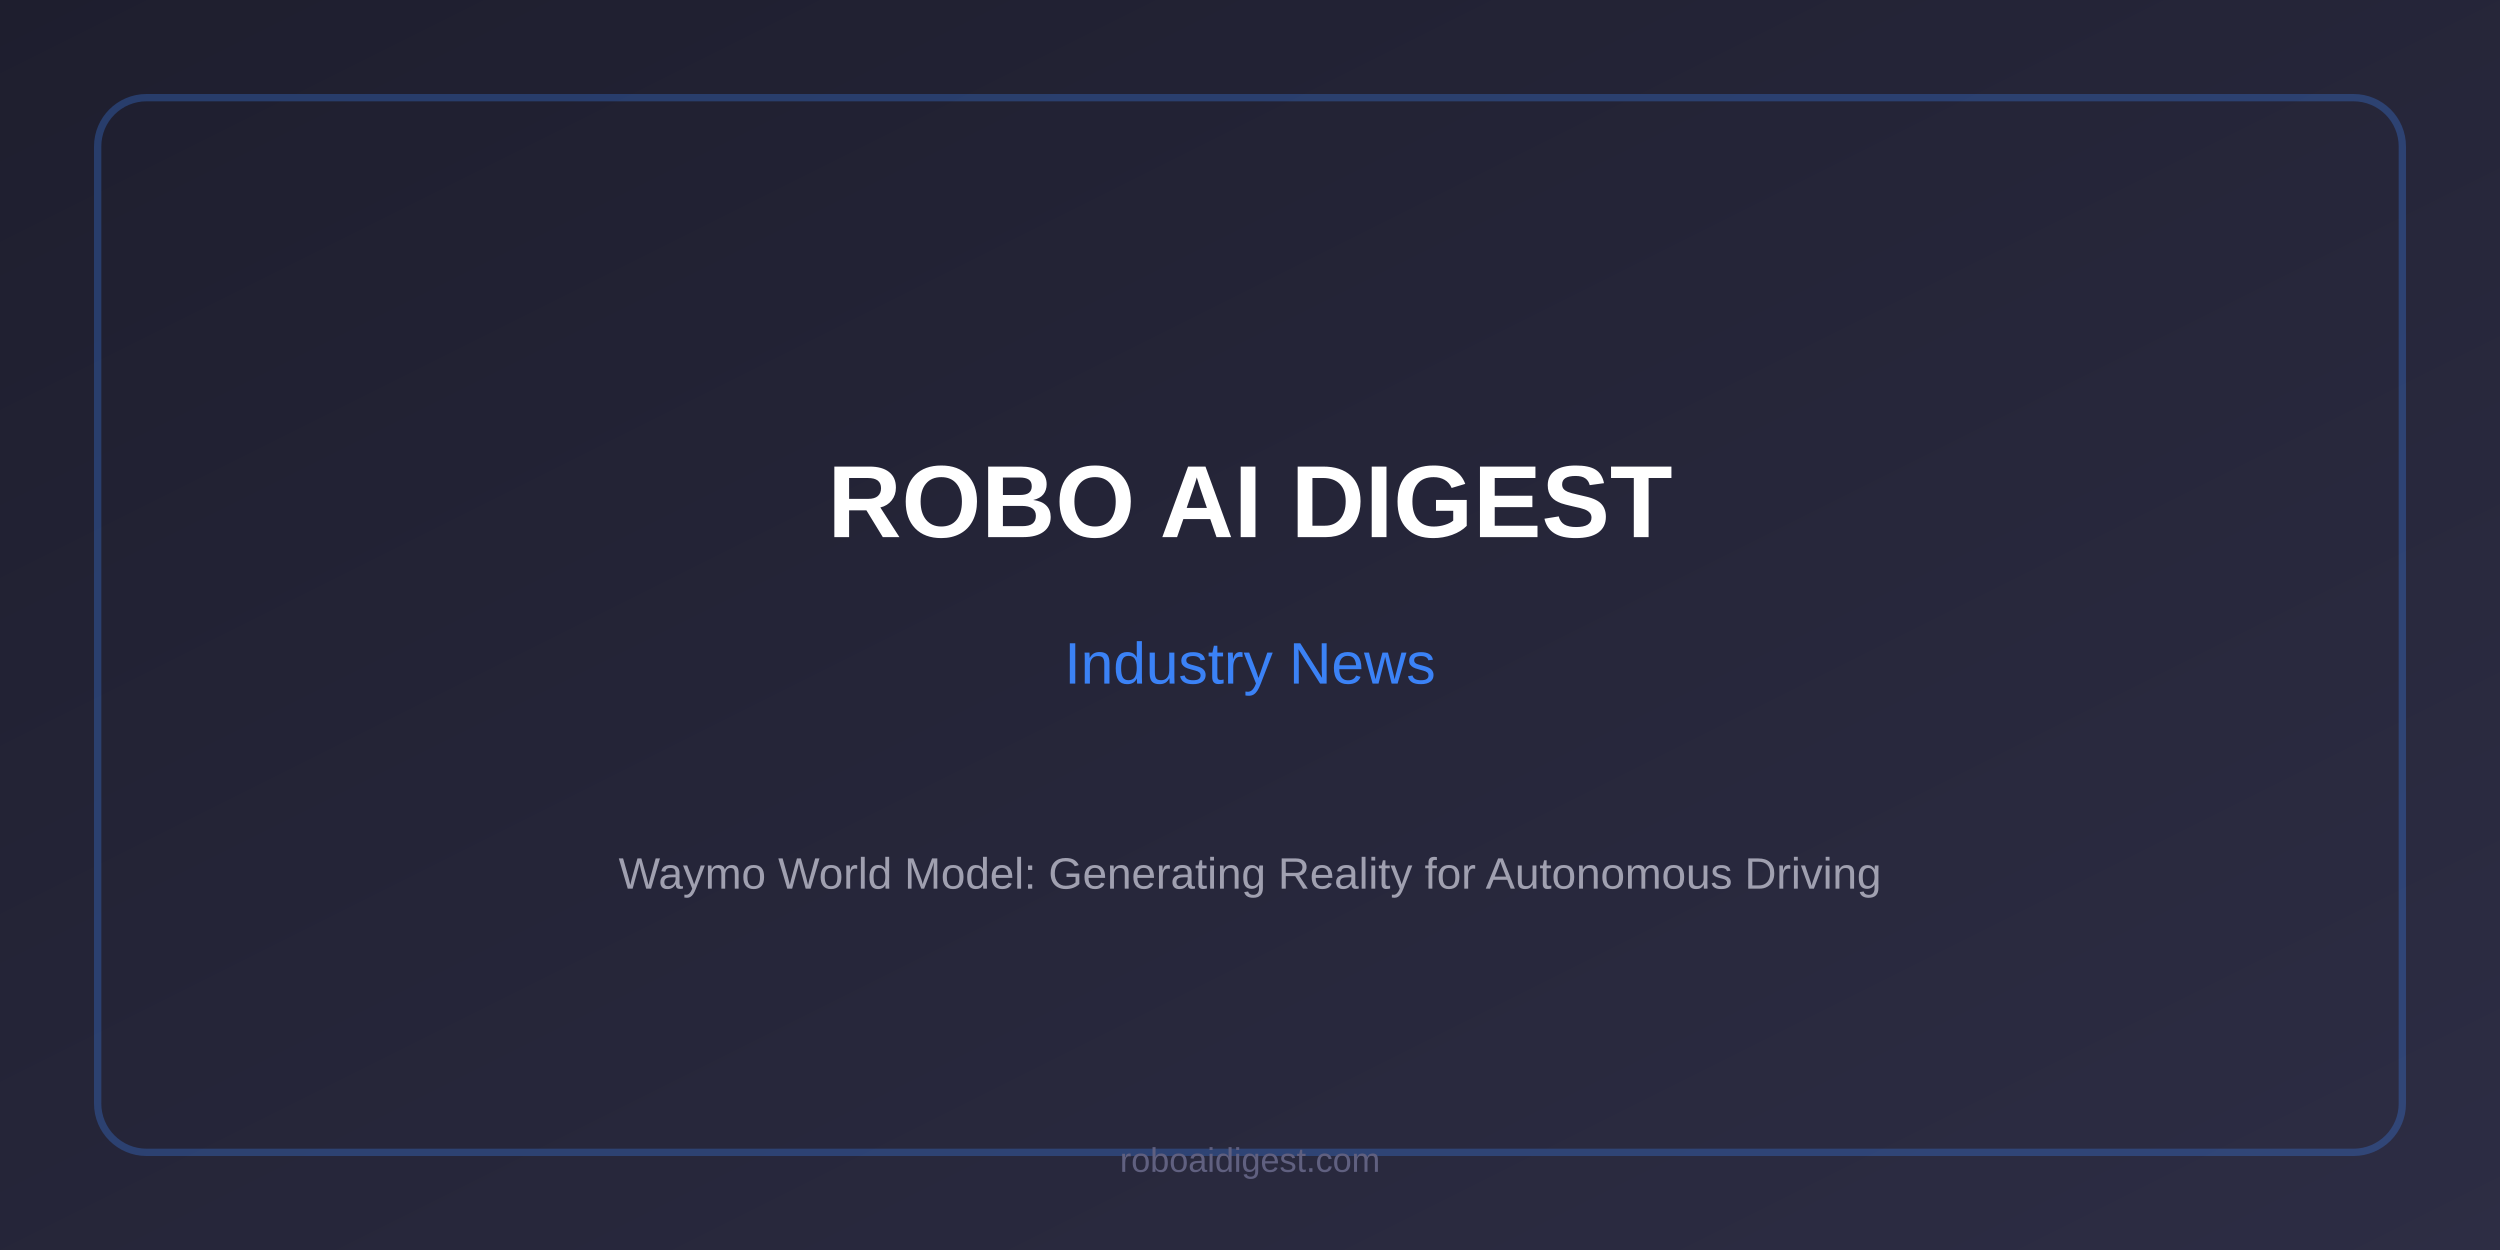
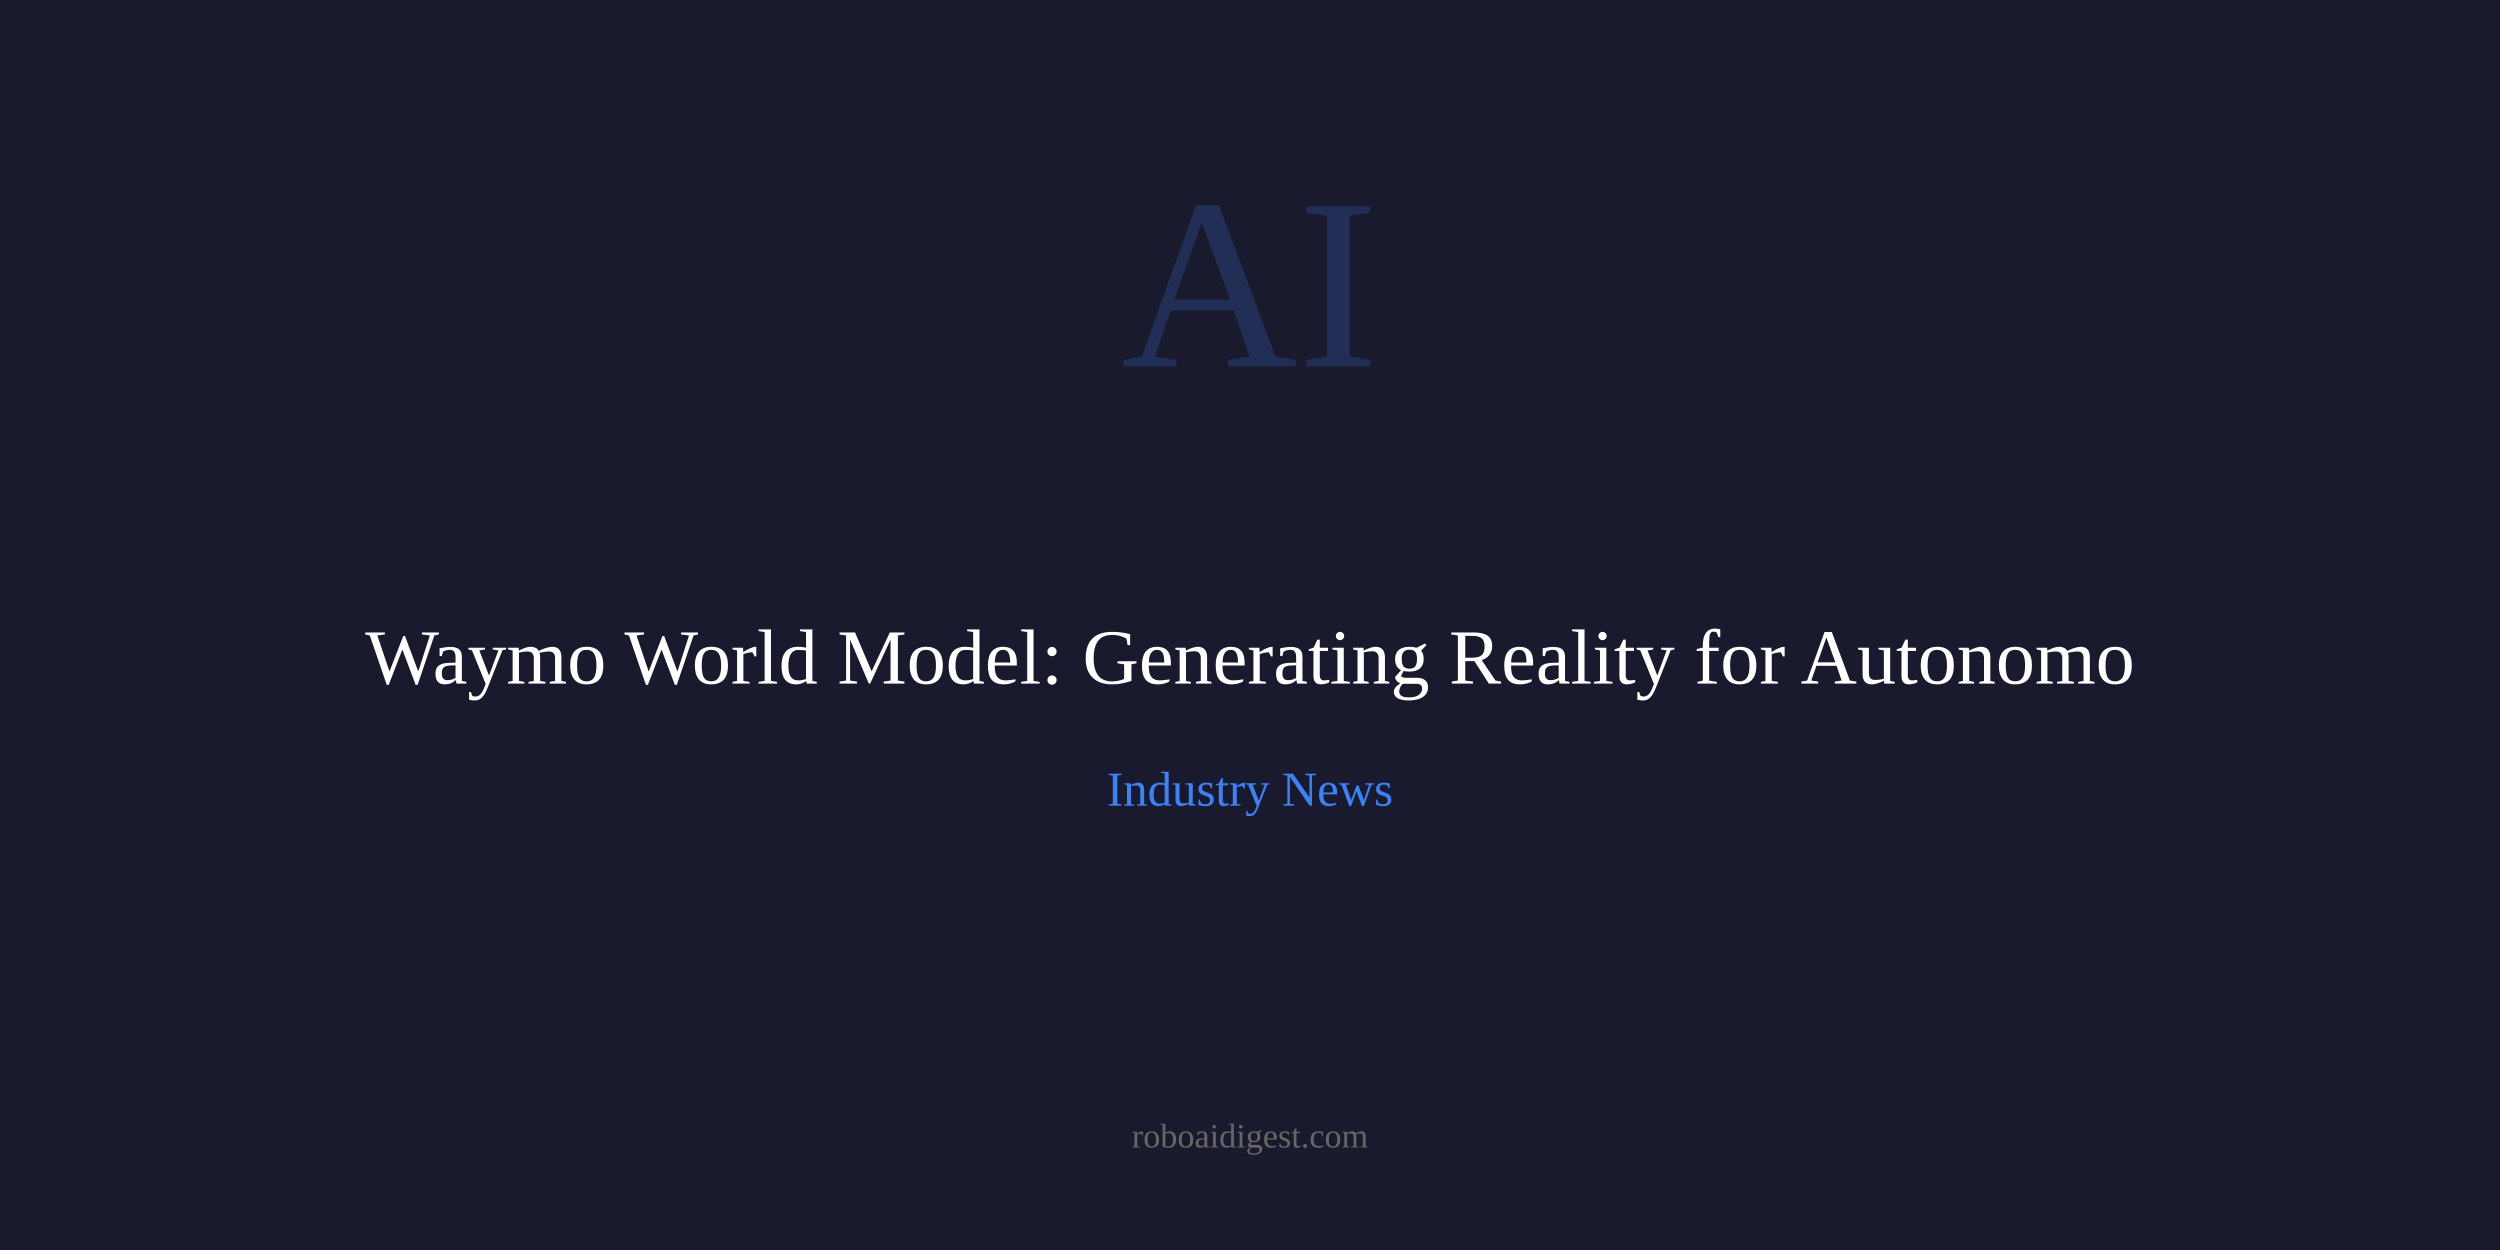
- <svg xmlns="http://www.w3.org/2000/svg" width="1024" height="512" viewBox="0 0 1024 512">
-   <defs>
-     <linearGradient id="bg" x1="0%" y1="0%" x2="100%" y2="100%">
-       <stop offset="0%" style="stop-color:#1e1e2e" />
-       <stop offset="100%" style="stop-color:#2d2d44" />
-     </linearGradient>
-   </defs>
-   <rect width="1024" height="512" fill="url(#bg)" />
-   <rect x="40" y="40" width="944" height="432" rx="20" fill="none" stroke="#3b82f6" stroke-width="3" opacity="0.3" />
-   <text x="512" y="220" font-family="Arial, sans-serif" font-size="42" font-weight="bold" fill="white" text-anchor="middle">ROBO AI DIGEST</text>
-   <text x="512" y="280" font-family="Arial, sans-serif" font-size="24" fill="#3b82f6" text-anchor="middle">Industry News</text>
-   <text x="512" y="340" font-family="Arial, sans-serif" font-size="18" fill="#a0a0b0" text-anchor="middle" max-width="900">
-     <tspan x="512" dy="24"> Waymo World Model: Generating Reality for Autonomous Driving</tspan>
-   </text>
-   <text x="512" y="480" font-family="Arial, sans-serif" font-size="14" fill="#606080" text-anchor="middle">roboaidigest.com</text>
+ <svg xmlns="http://www.w3.org/2000/svg" width="1024" height="512">
+   <rect width="1024" height="512" fill="#1a1a2e" />
+   <text x="512" y="150" font-size="100" fill="#3b82f6" text-anchor="middle" opacity="0.2">AI</text>
+   <text x="512" y="280" font-size="32" fill="white" text-anchor="middle">Waymo World Model: Generating Reality for Autonomo</text>
+   <text x="512" y="330" font-size="20" fill="#3b82f6" text-anchor="middle">Industry News</text>
+   <text x="512" y="470" font-size="14" fill="#666" text-anchor="middle">roboaidigest.com</text>
</svg>
